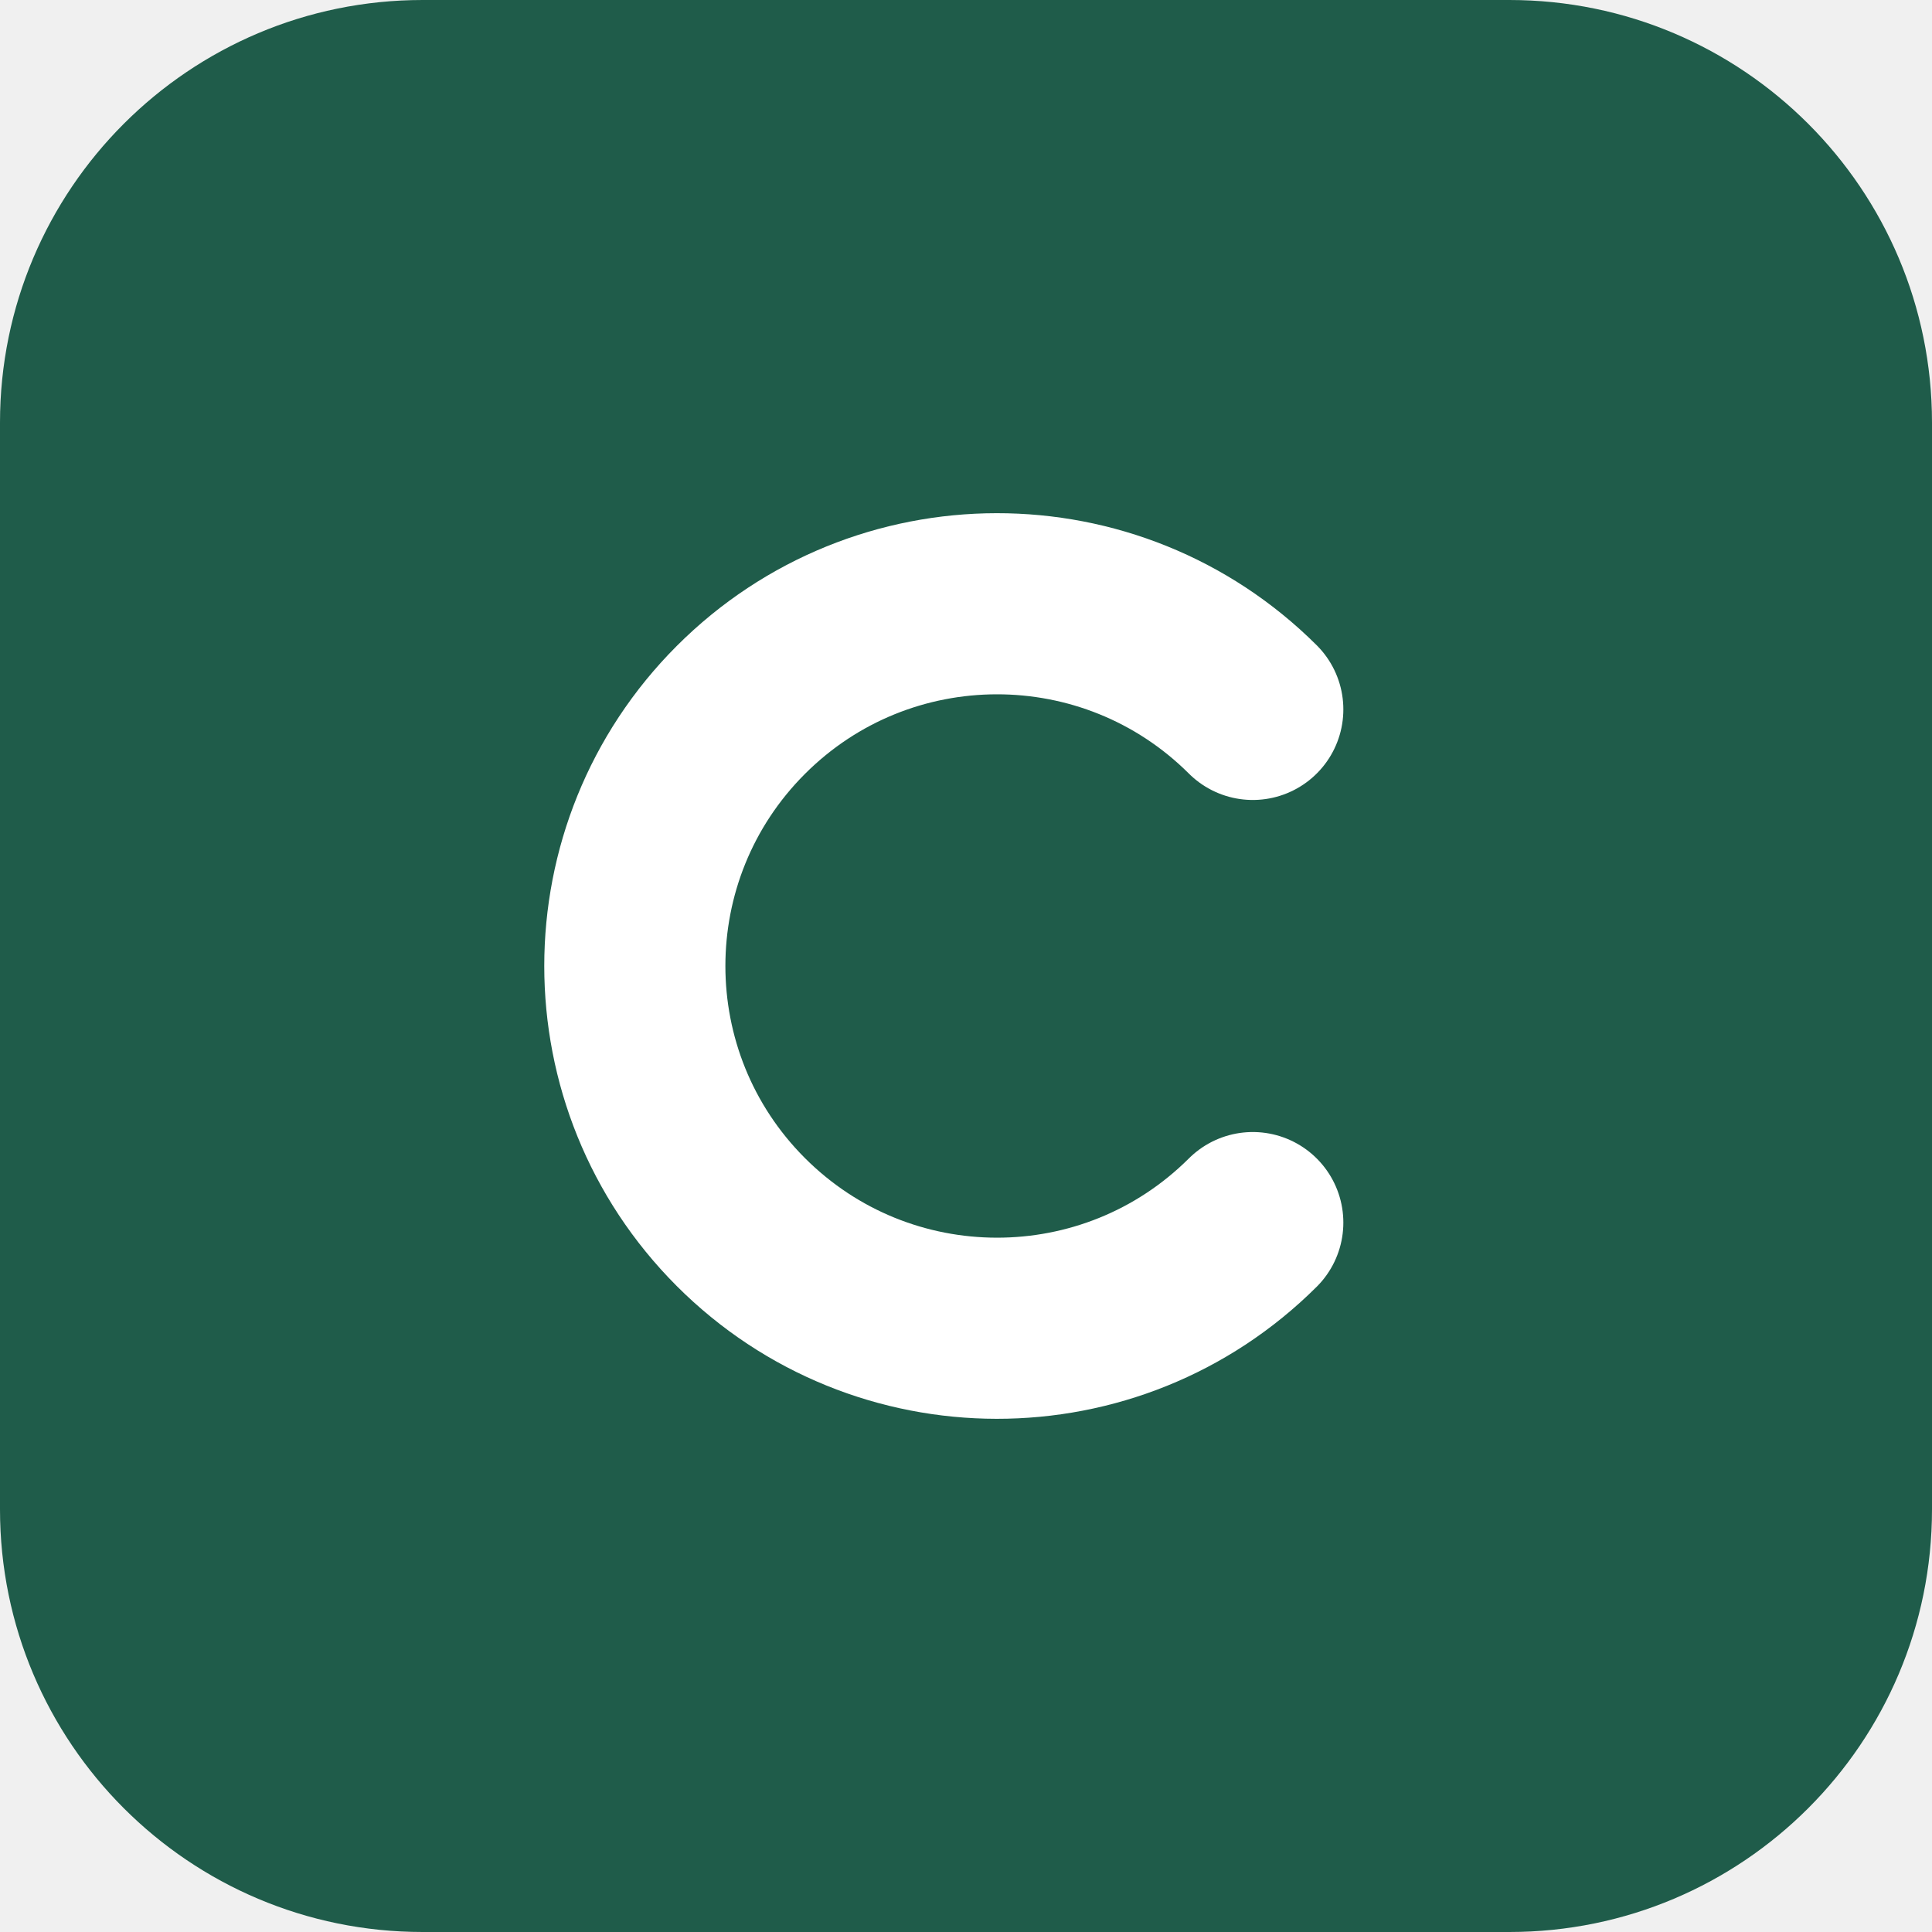
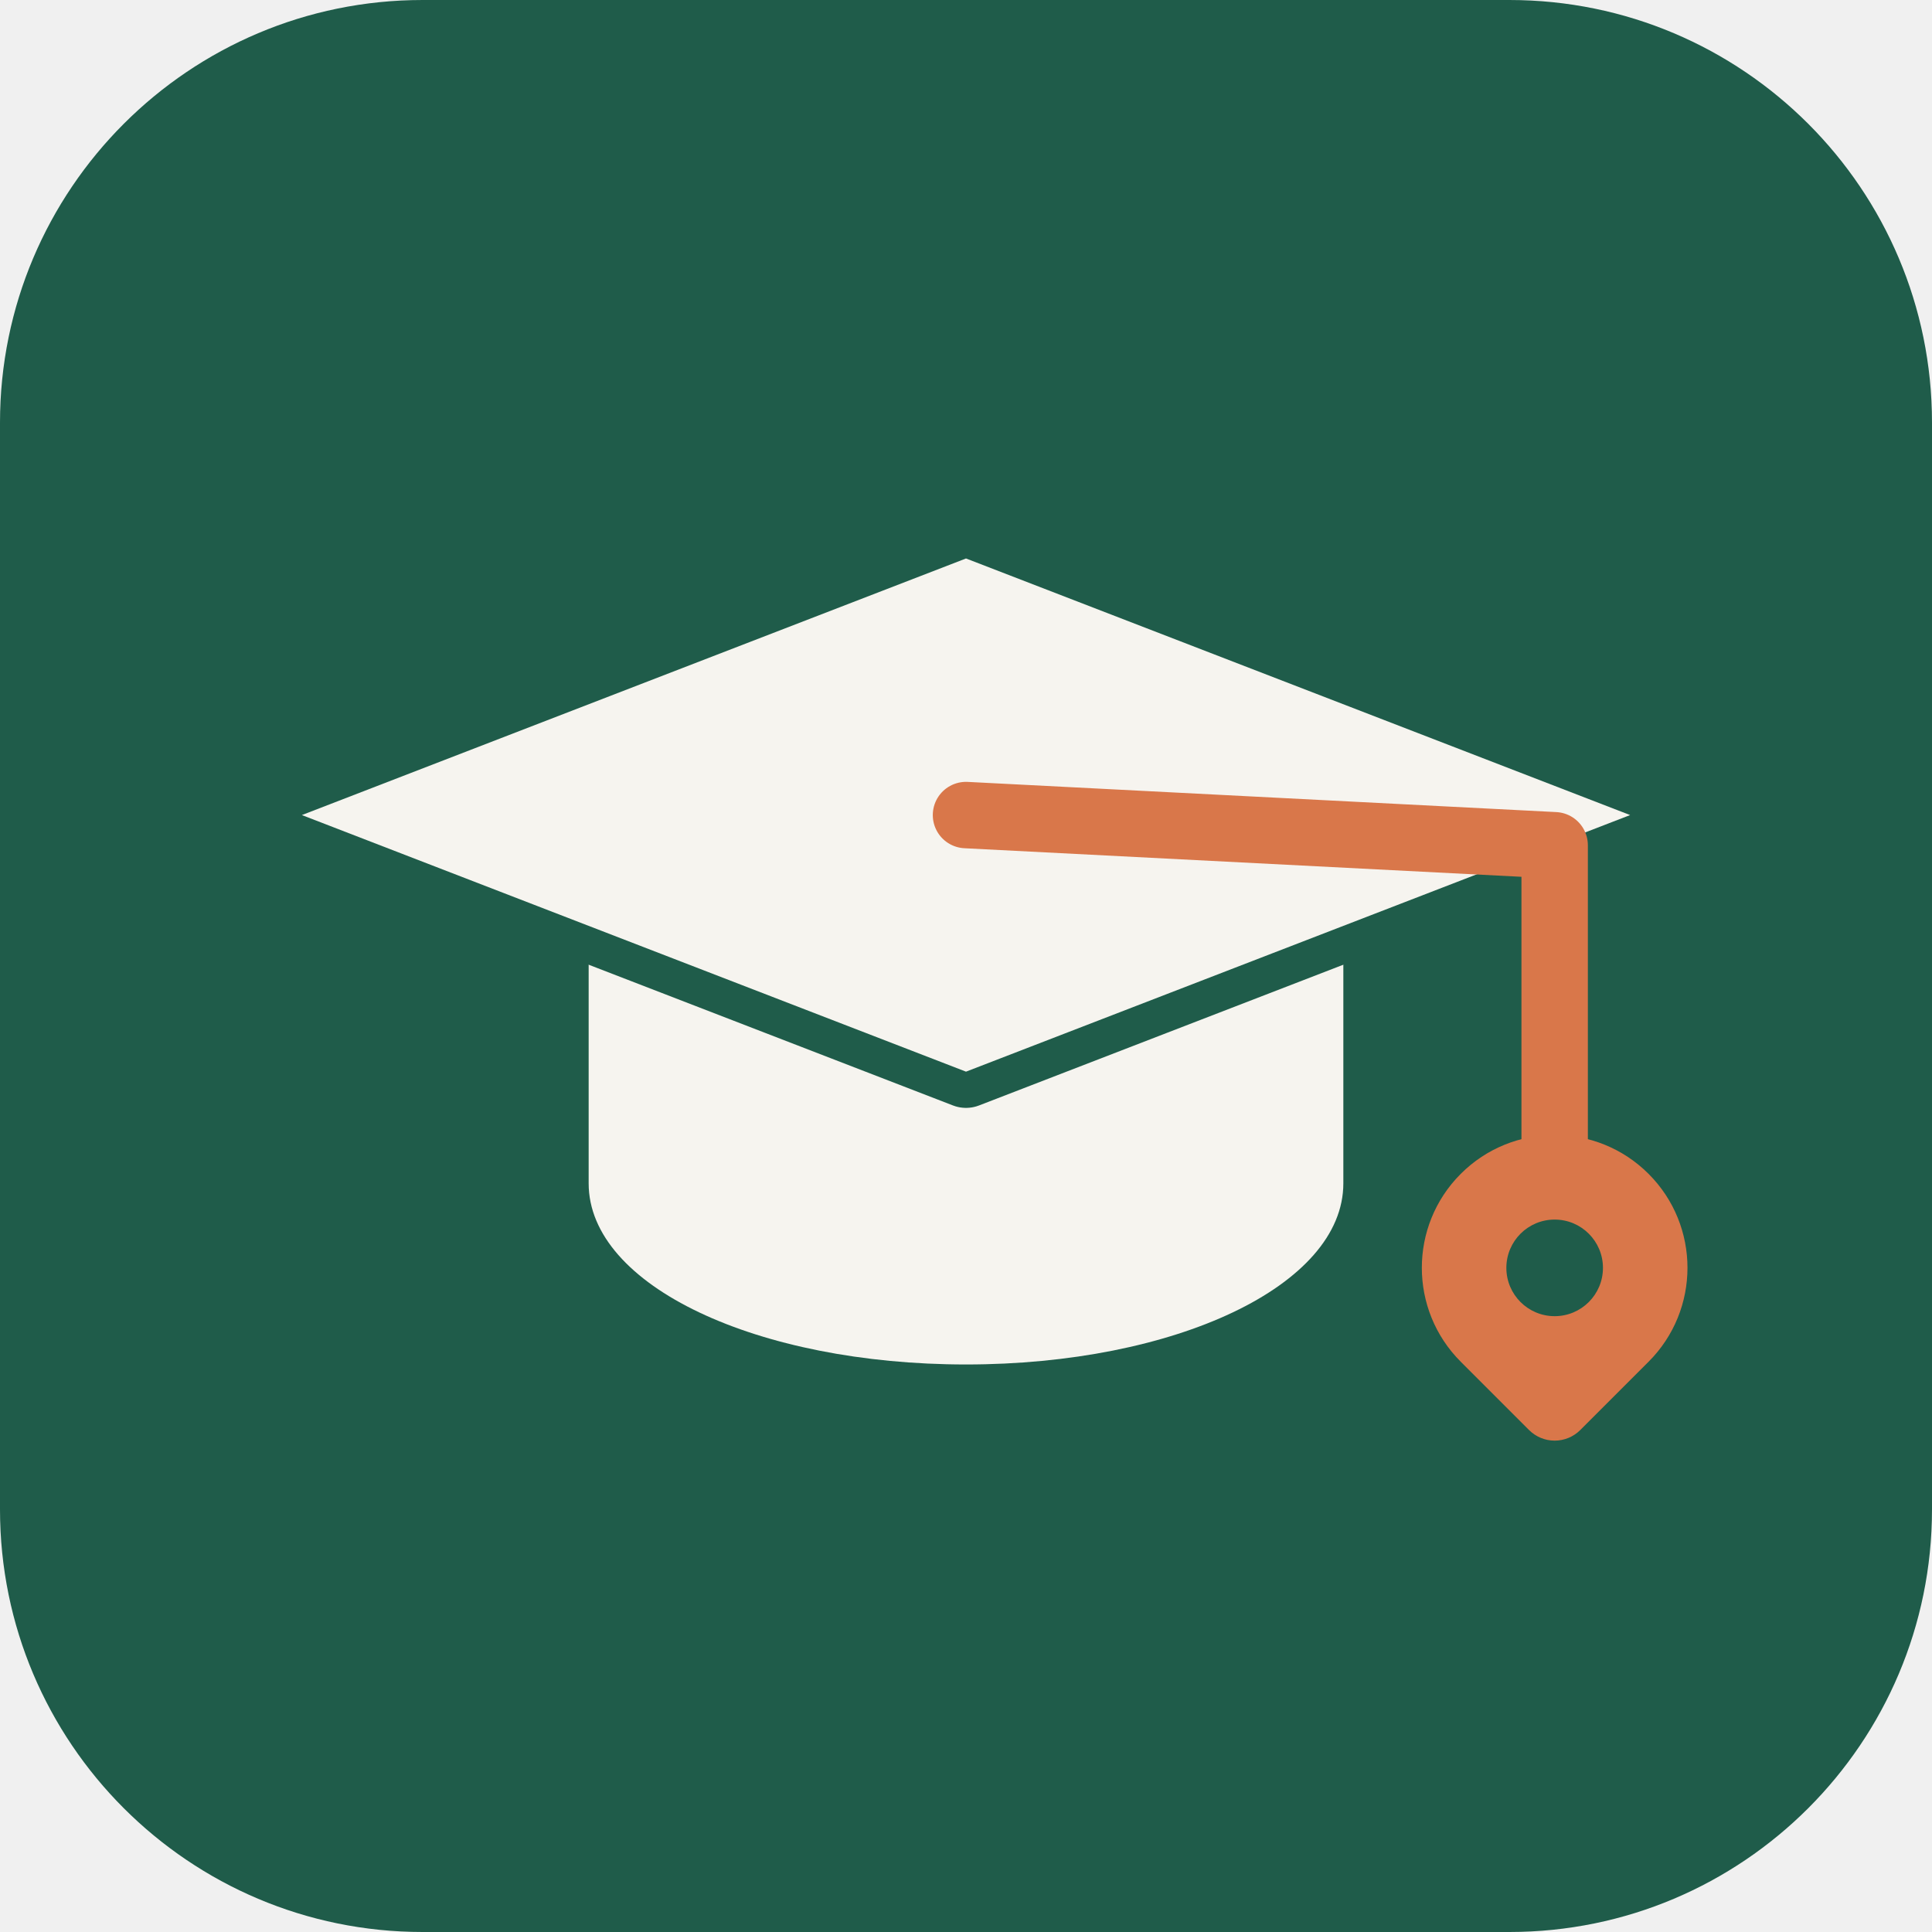
<svg xmlns="http://www.w3.org/2000/svg" viewBox="0 0 64 64">
  <rect width="64" height="64" rx="14" fill="#1f5c4a" />
-   <path d="M41.5 23.5a12 12 0 1 0 0 17" fill="none" stroke="#fff" stroke-width="6" stroke-linecap="round" />
+   <path fill="#f6f4ef" d="M19.5 30.2V39.2c0 3.4 5.6 6 12.5 6s12.5-2.6 12.5-6V30.2L32 36.5Z" />
+   <path fill="#f6f4ef" stroke="#1f5c4a" stroke-width="2.4" stroke-linejoin="round" paint-order="stroke" d="M32 18.5L54 27L32 35.5L10 27Z" />
+   <path fill="none" stroke="#d9774a" stroke-width="2.2" stroke-linecap="round" stroke-linejoin="round" d="M32 27L51.5 28V38.5" />
+   <path fill="#d9774a" fill-rule="evenodd" d="M50.65 47.37L48.39 45.11A4.4 4.4 0 1 1 54.61 45.11L52.35 47.37A1.2 1.2 0 0 1 50.65 47.37ZM49.9 42a1.6 1.6 0 1 0 3.2 0a1.6 1.6 0 1 0 -3.2 0Z" />
</svg>
